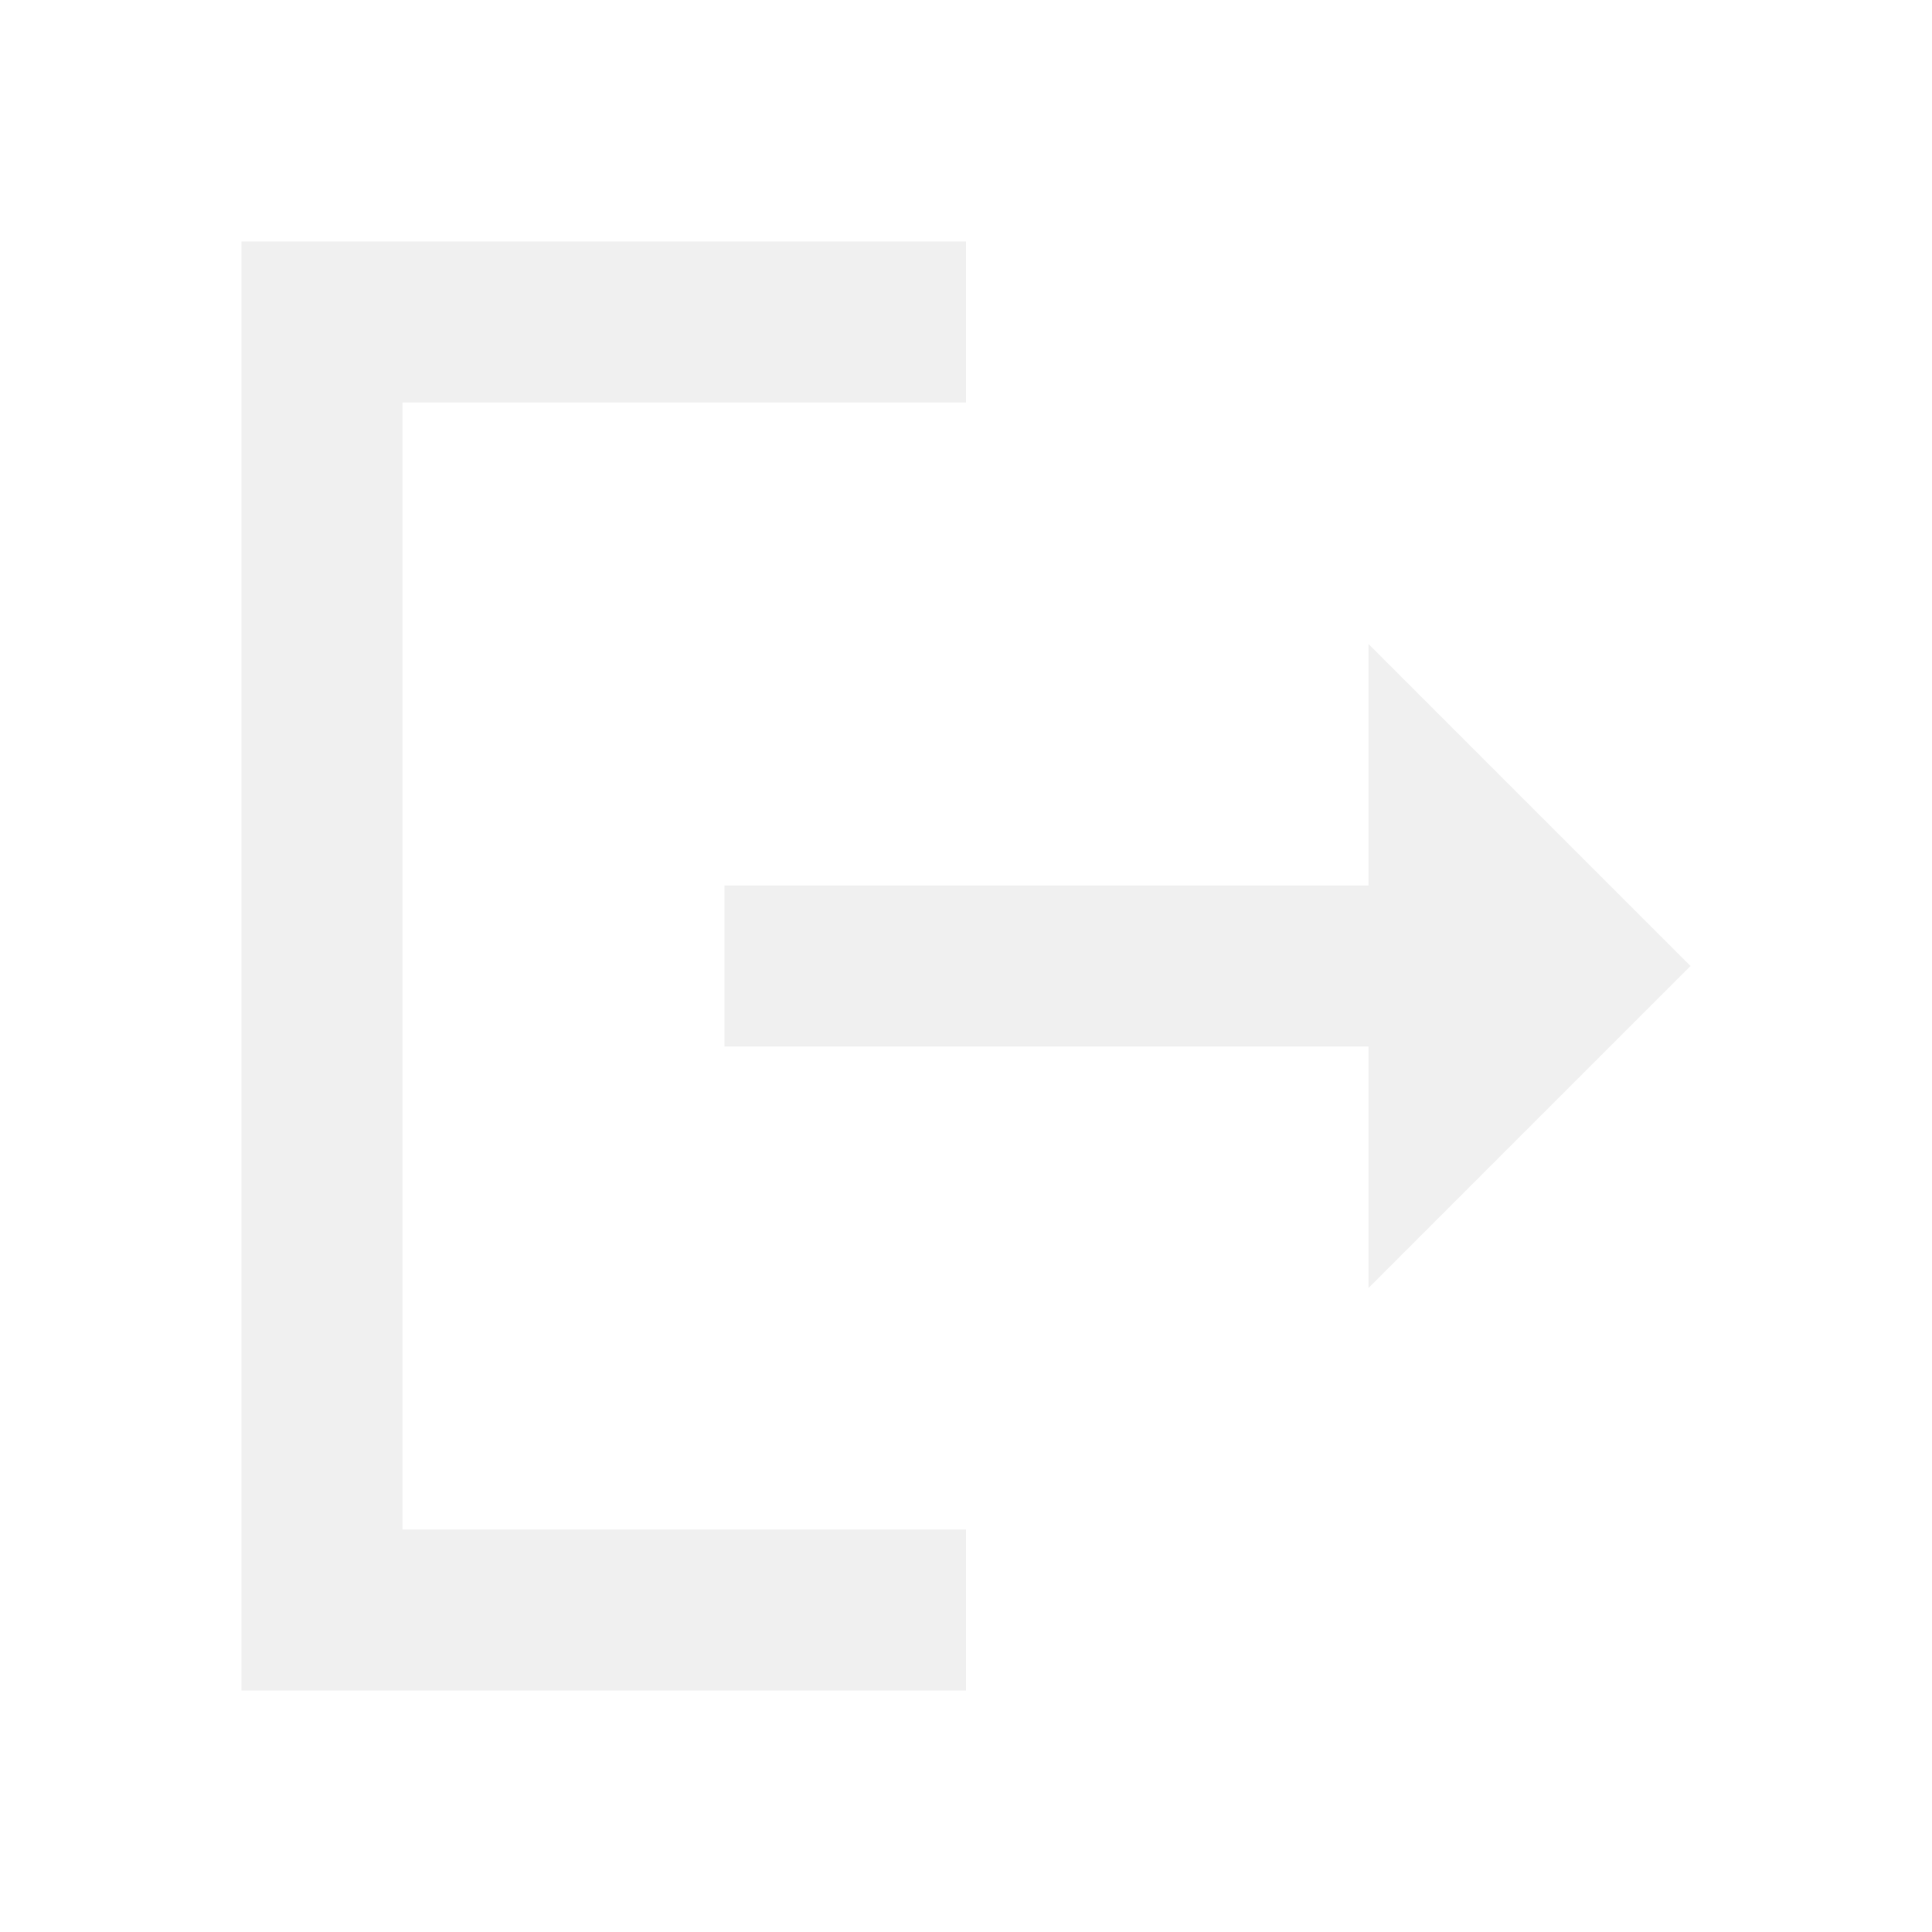
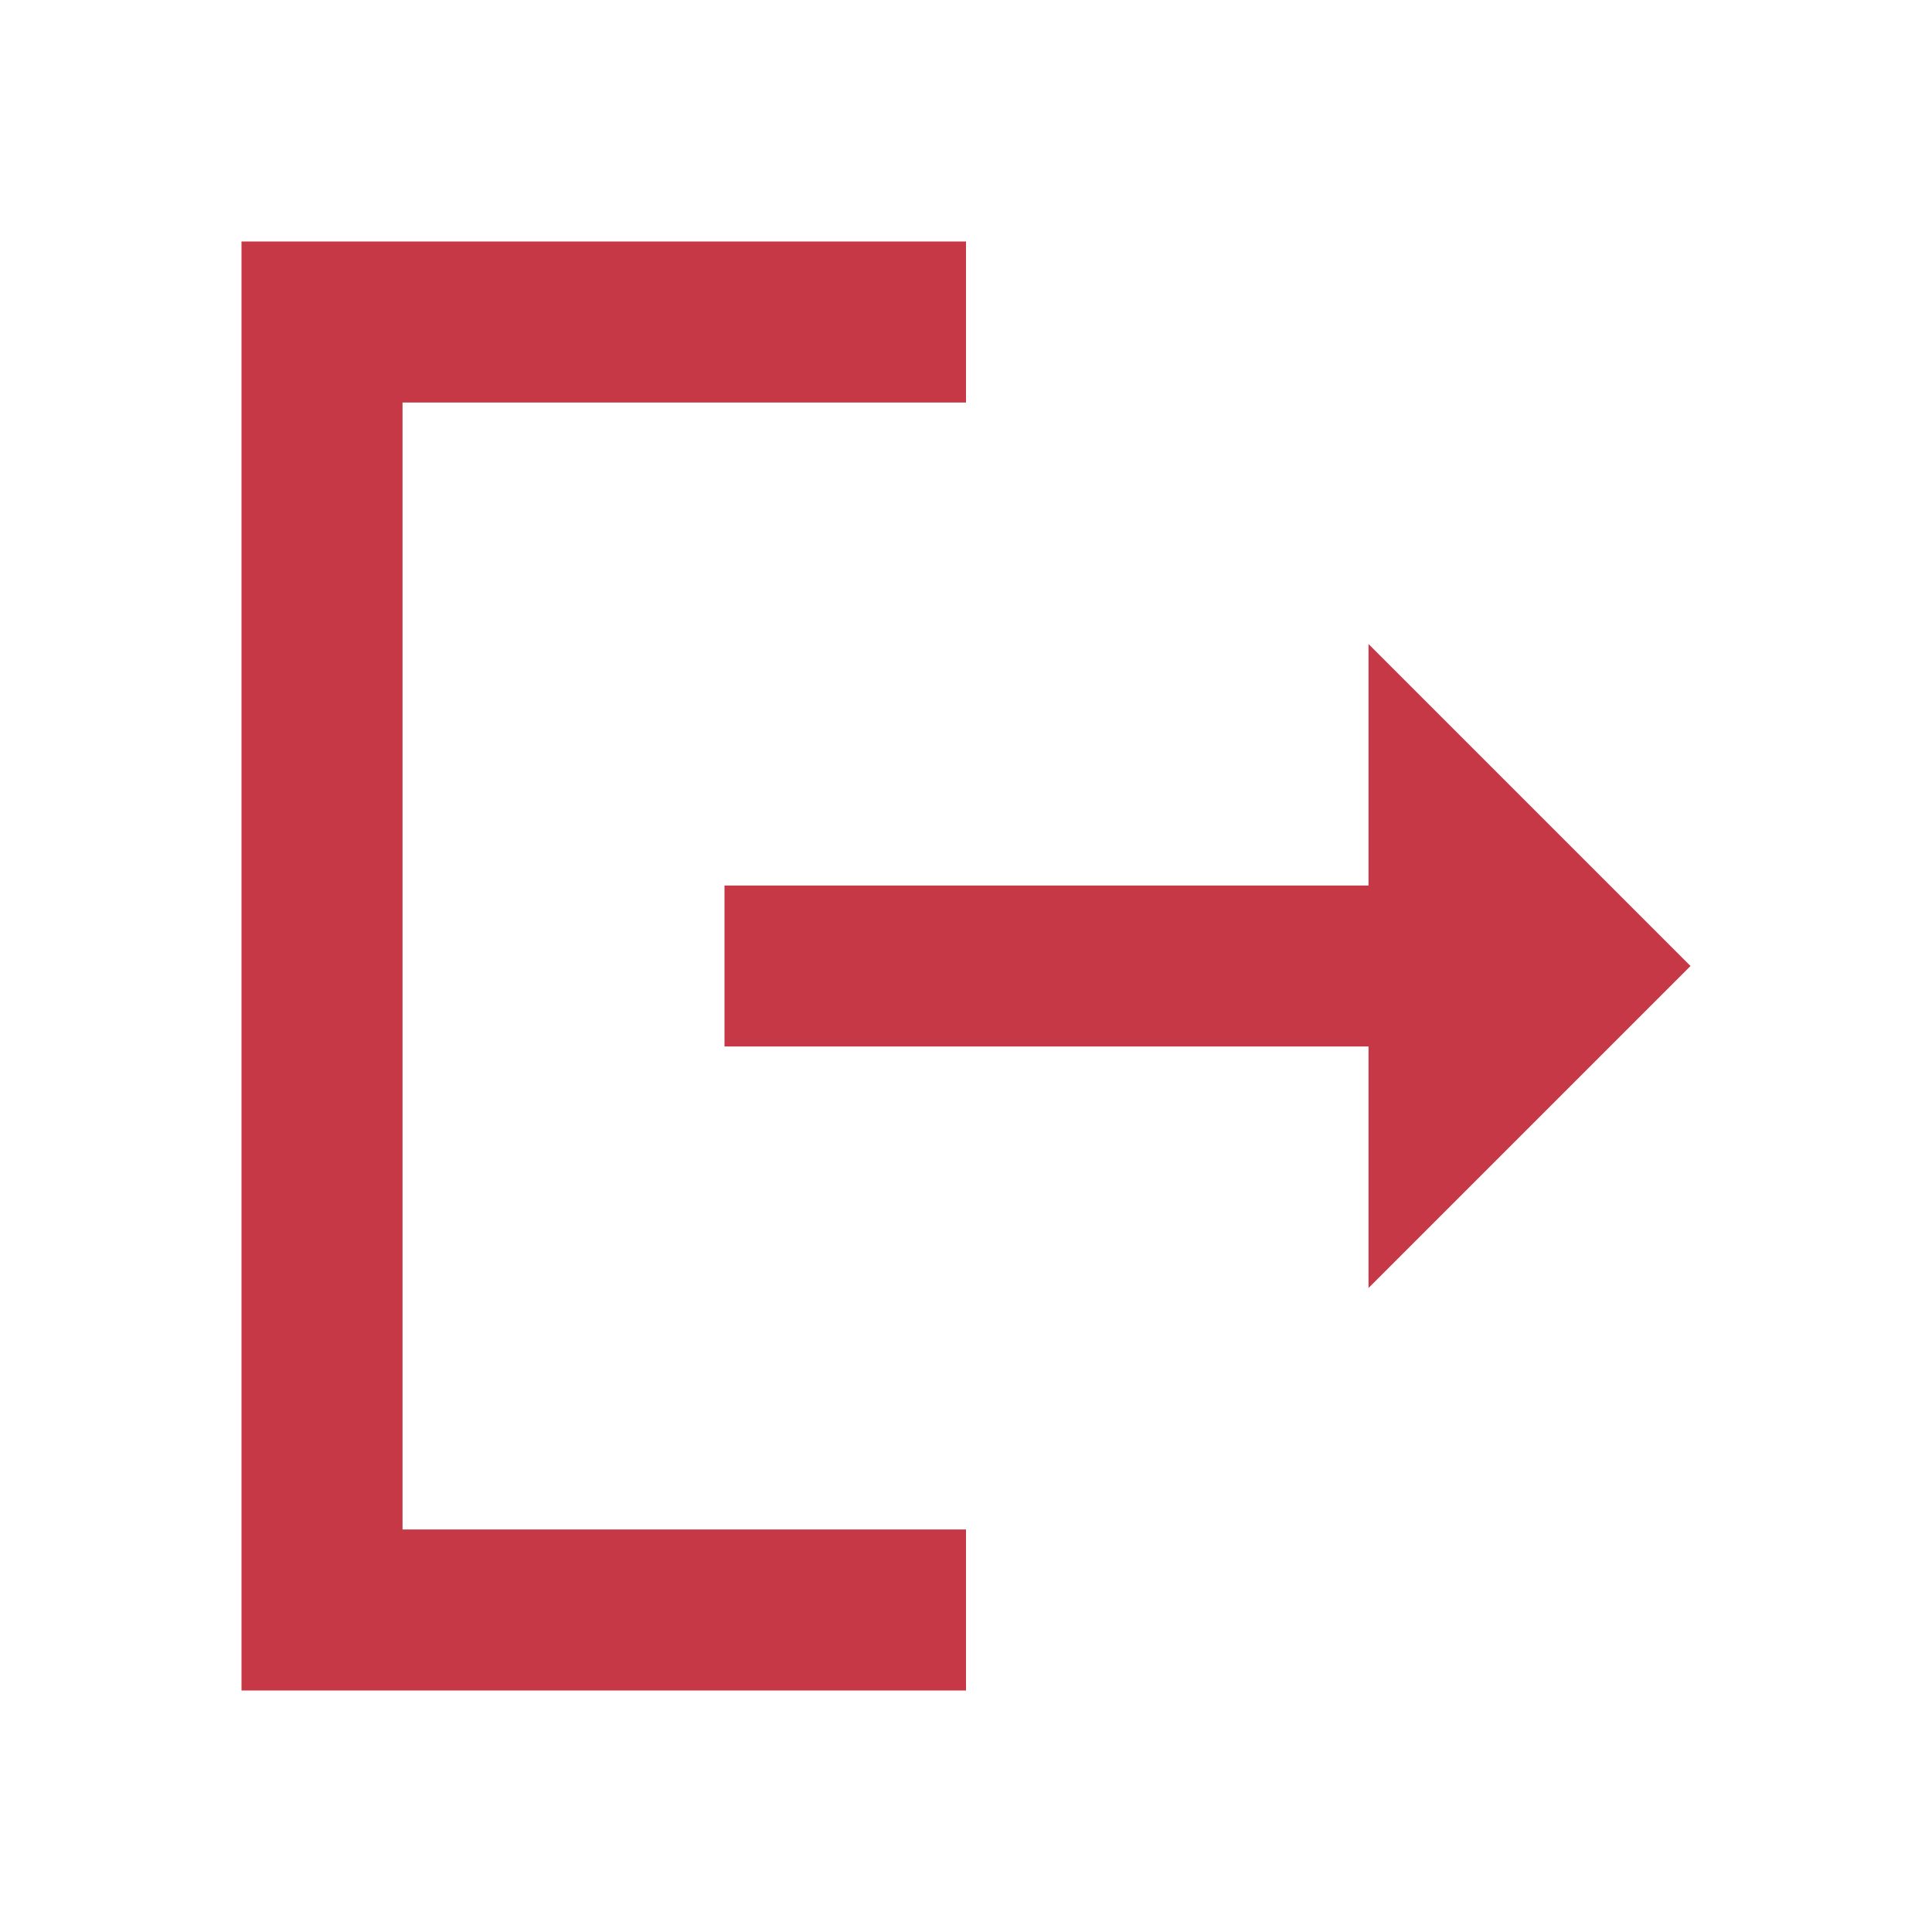
<svg xmlns="http://www.w3.org/2000/svg" width="32" height="32" viewBox="0 0 32 32" fill="none">
-   <path d="M6.667 6.667H16V4H4V28H16V25.333H6.667V6.667Z" fill="#F0F0F0" />
-   <path d="M28 16L22.667 10.667V14.667H12V17.333H22.667V21.333L28 16Z" fill="#F0F0F0" />
+   <path d="M6.667 6.667H16V4H4V28H16V25.333H6.667V6.667Z" fill="#c63846" />
+   <path d="M28 16L22.667 10.667V14.667H12V17.333H22.667V21.333L28 16Z" fill="#c63846" />
</svg>
